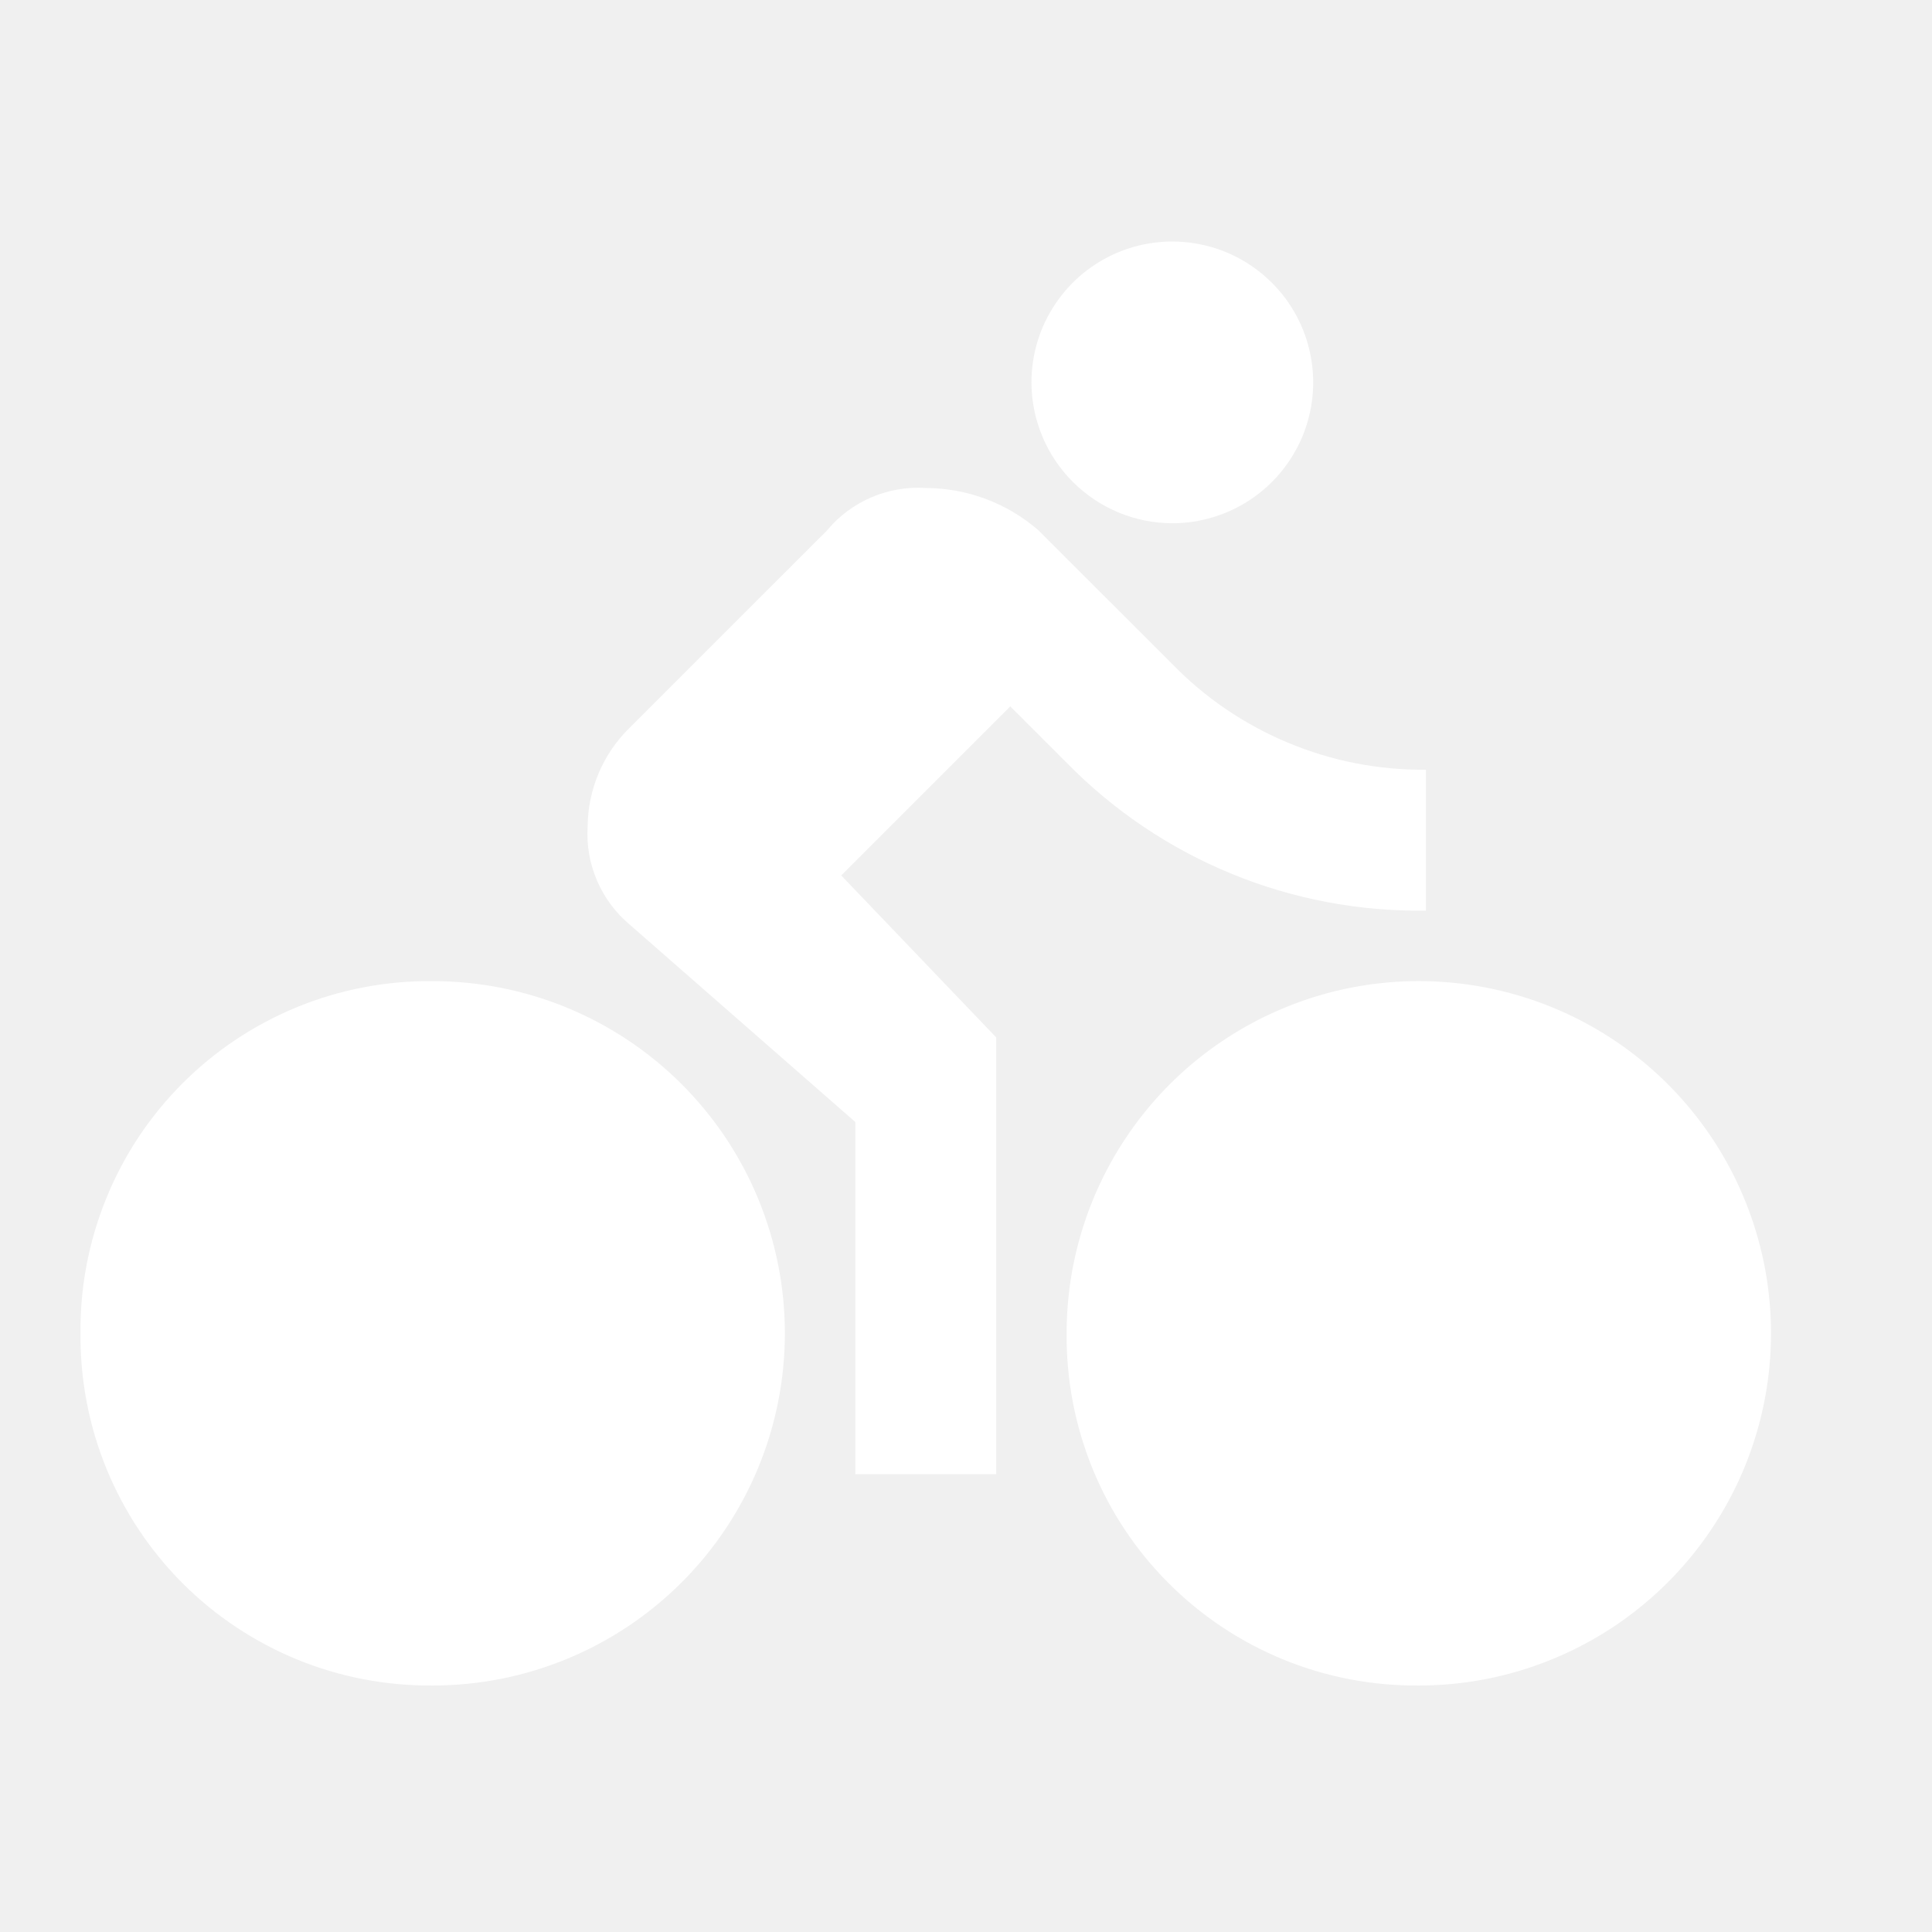
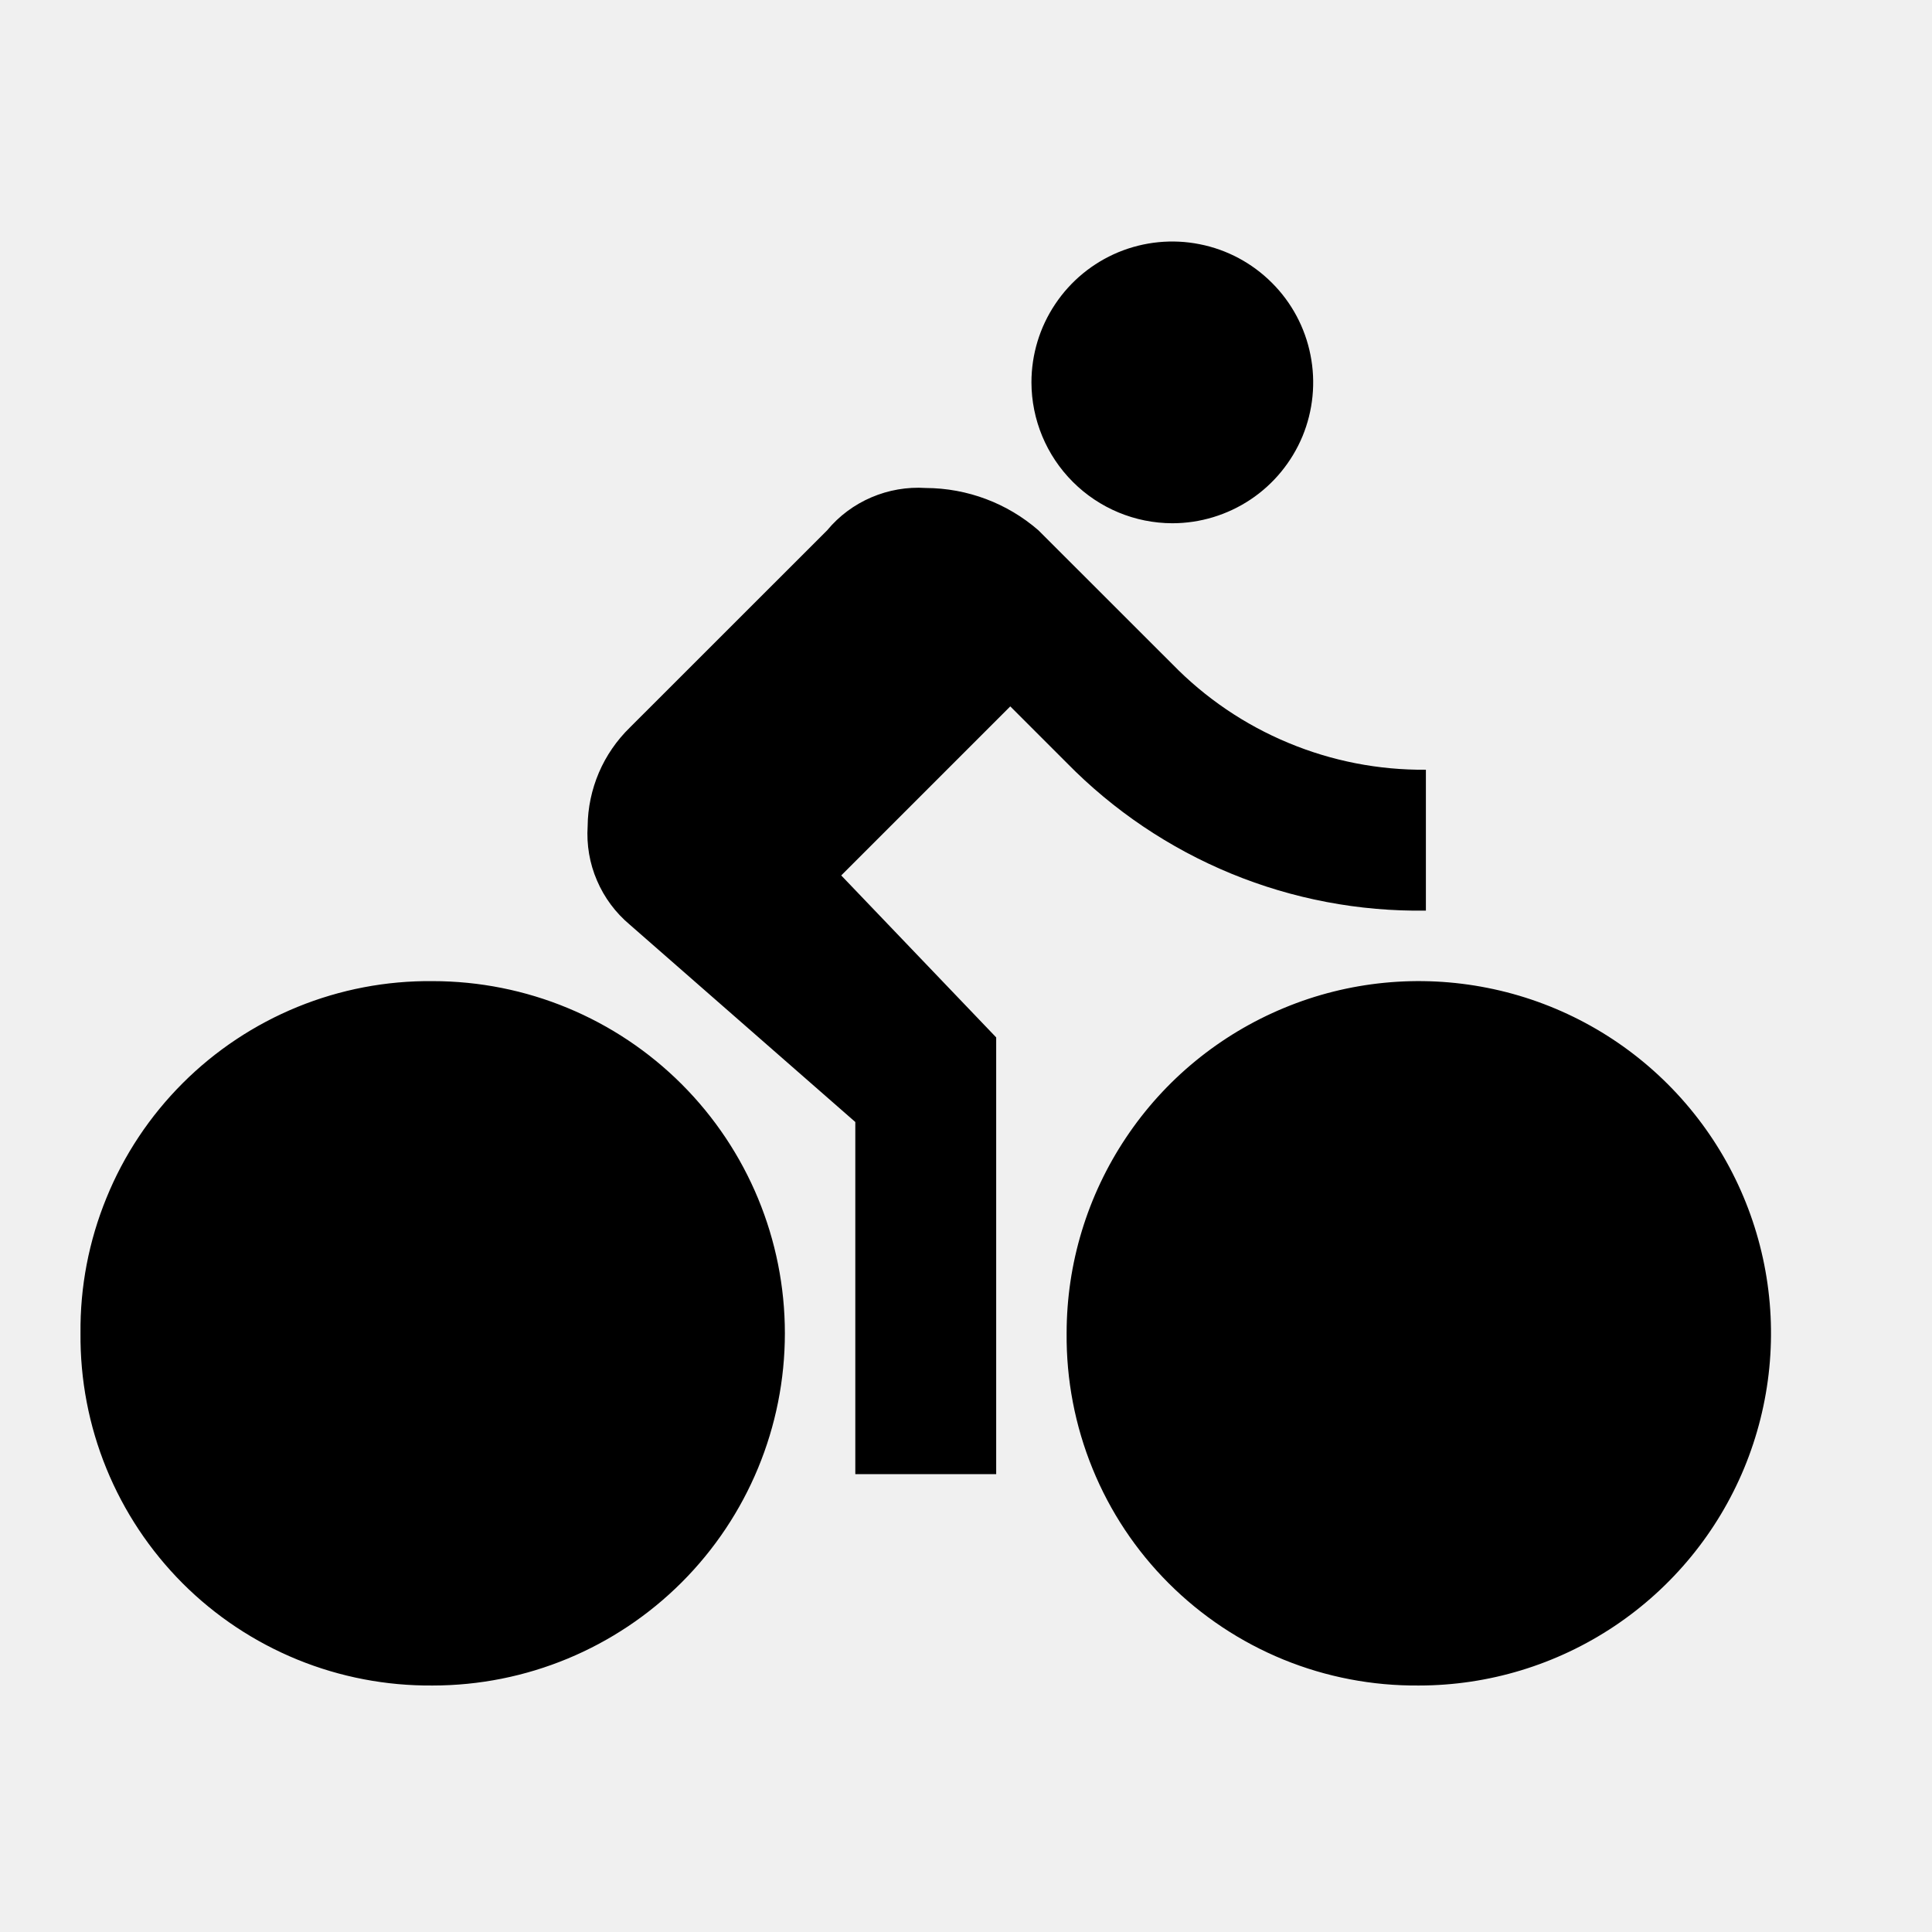
<svg xmlns="http://www.w3.org/2000/svg" width="24" height="24" viewBox="0 0 24 24" fill="none">
-   <path fill="white" d="M13.25 16.562C13.25 15.697 13.507 14.851 13.988 14.132C14.468 13.412 15.152 12.852 15.951 12.521C16.75 12.189 17.63 12.103 18.479 12.272C19.327 12.44 20.107 12.857 20.719 13.469C21.331 14.081 21.747 14.86 21.916 15.709C22.085 16.558 21.998 17.437 21.667 18.237C21.336 19.036 20.775 19.719 20.056 20.2C19.336 20.681 18.491 20.938 17.625 20.938C17.049 20.943 16.478 20.834 15.944 20.616C15.411 20.398 14.926 20.076 14.519 19.669C14.111 19.262 13.789 18.777 13.572 18.244C13.354 17.71 13.245 17.139 13.25 16.562ZM1 16.562C0.994 15.986 1.104 15.415 1.322 14.882C1.539 14.348 1.861 13.864 2.269 13.456C2.676 13.049 3.161 12.727 3.694 12.509C4.228 12.291 4.799 12.182 5.375 12.188C6.536 12.188 7.648 12.648 8.469 13.469C9.289 14.289 9.75 15.402 9.75 16.562C9.75 17.723 9.289 18.836 8.469 19.656C7.648 20.477 6.536 20.938 5.375 20.938C4.799 20.943 4.228 20.834 3.694 20.616C3.161 20.398 2.676 20.076 2.269 19.669C1.862 19.261 1.54 18.777 1.322 18.243C1.104 17.71 0.995 17.139 1 16.562ZM10.625 18.312V13.938L7.825 11.488C7.647 11.339 7.507 11.151 7.416 10.938C7.324 10.725 7.285 10.494 7.3 10.262C7.302 10.034 7.35 9.808 7.44 9.597C7.53 9.387 7.661 9.197 7.825 9.037L10.275 6.588C10.423 6.409 10.612 6.269 10.825 6.178C11.038 6.087 11.269 6.047 11.5 6.062C12.015 6.064 12.512 6.25 12.9 6.588L14.563 8.25C14.972 8.67 15.462 9.003 16.004 9.228C16.545 9.454 17.126 9.567 17.713 9.562V11.312C16.883 11.324 16.06 11.168 15.293 10.852C14.526 10.536 13.831 10.068 13.25 9.475L12.55 8.775L10.45 10.875L12.375 12.887V18.312H10.625ZM12.813 4.75C12.813 4.404 12.915 4.066 13.108 3.778C13.3 3.49 13.573 3.266 13.893 3.133C14.213 3.001 14.565 2.966 14.904 3.034C15.244 3.101 15.555 3.268 15.8 3.513C16.045 3.757 16.212 4.069 16.279 4.409C16.347 4.748 16.312 5.1 16.18 5.42C16.047 5.739 15.823 6.013 15.535 6.205C15.247 6.397 14.909 6.5 14.563 6.5C14.099 6.499 13.655 6.314 13.327 5.986C12.999 5.658 12.814 5.214 12.813 4.75Z" />
+   <path fill="currentColor" d="M13.25 16.562C13.25 15.697 13.507 14.851 13.988 14.132C14.468 13.412 15.152 12.852 15.951 12.521C16.75 12.189 17.63 12.103 18.479 12.272C19.327 12.44 20.107 12.857 20.719 13.469C21.331 14.081 21.747 14.86 21.916 15.709C22.085 16.558 21.998 17.437 21.667 18.237C21.336 19.036 20.775 19.719 20.056 20.2C19.336 20.681 18.491 20.938 17.625 20.938C17.049 20.943 16.478 20.834 15.944 20.616C15.411 20.398 14.926 20.076 14.519 19.669C14.111 19.262 13.789 18.777 13.572 18.244C13.354 17.71 13.245 17.139 13.25 16.562ZM1 16.562C0.994 15.986 1.104 15.415 1.322 14.882C1.539 14.348 1.861 13.864 2.269 13.456C2.676 13.049 3.161 12.727 3.694 12.509C4.228 12.291 4.799 12.182 5.375 12.188C6.536 12.188 7.648 12.648 8.469 13.469C9.289 14.289 9.75 15.402 9.75 16.562C9.75 17.723 9.289 18.836 8.469 19.656C7.648 20.477 6.536 20.938 5.375 20.938C4.799 20.943 4.228 20.834 3.694 20.616C3.161 20.398 2.676 20.076 2.269 19.669C1.862 19.261 1.54 18.777 1.322 18.243C1.104 17.71 0.995 17.139 1 16.562ZM10.625 18.312V13.938L7.825 11.488C7.647 11.339 7.507 11.151 7.416 10.938C7.324 10.725 7.285 10.494 7.3 10.262C7.302 10.034 7.35 9.808 7.44 9.597C7.53 9.387 7.661 9.197 7.825 9.037L10.275 6.588C10.423 6.409 10.612 6.269 10.825 6.178C11.038 6.087 11.269 6.047 11.5 6.062C12.015 6.064 12.512 6.25 12.9 6.588L14.563 8.25C14.972 8.67 15.462 9.003 16.004 9.228C16.545 9.454 17.126 9.567 17.713 9.562V11.312C16.883 11.324 16.06 11.168 15.293 10.852C14.526 10.536 13.831 10.068 13.25 9.475L12.55 8.775L10.45 10.875L12.375 12.887V18.312H10.625ZM12.813 4.75C12.813 4.404 12.915 4.066 13.108 3.778C13.3 3.49 13.573 3.266 13.893 3.133C14.213 3.001 14.565 2.966 14.904 3.034C15.244 3.101 15.555 3.268 15.8 3.513C16.045 3.757 16.212 4.069 16.279 4.409C16.347 4.748 16.312 5.1 16.18 5.42C16.047 5.739 15.823 6.013 15.535 6.205C15.247 6.397 14.909 6.5 14.563 6.5C14.099 6.499 13.655 6.314 13.327 5.986C12.999 5.658 12.814 5.214 12.813 4.75Z" />
</svg>
